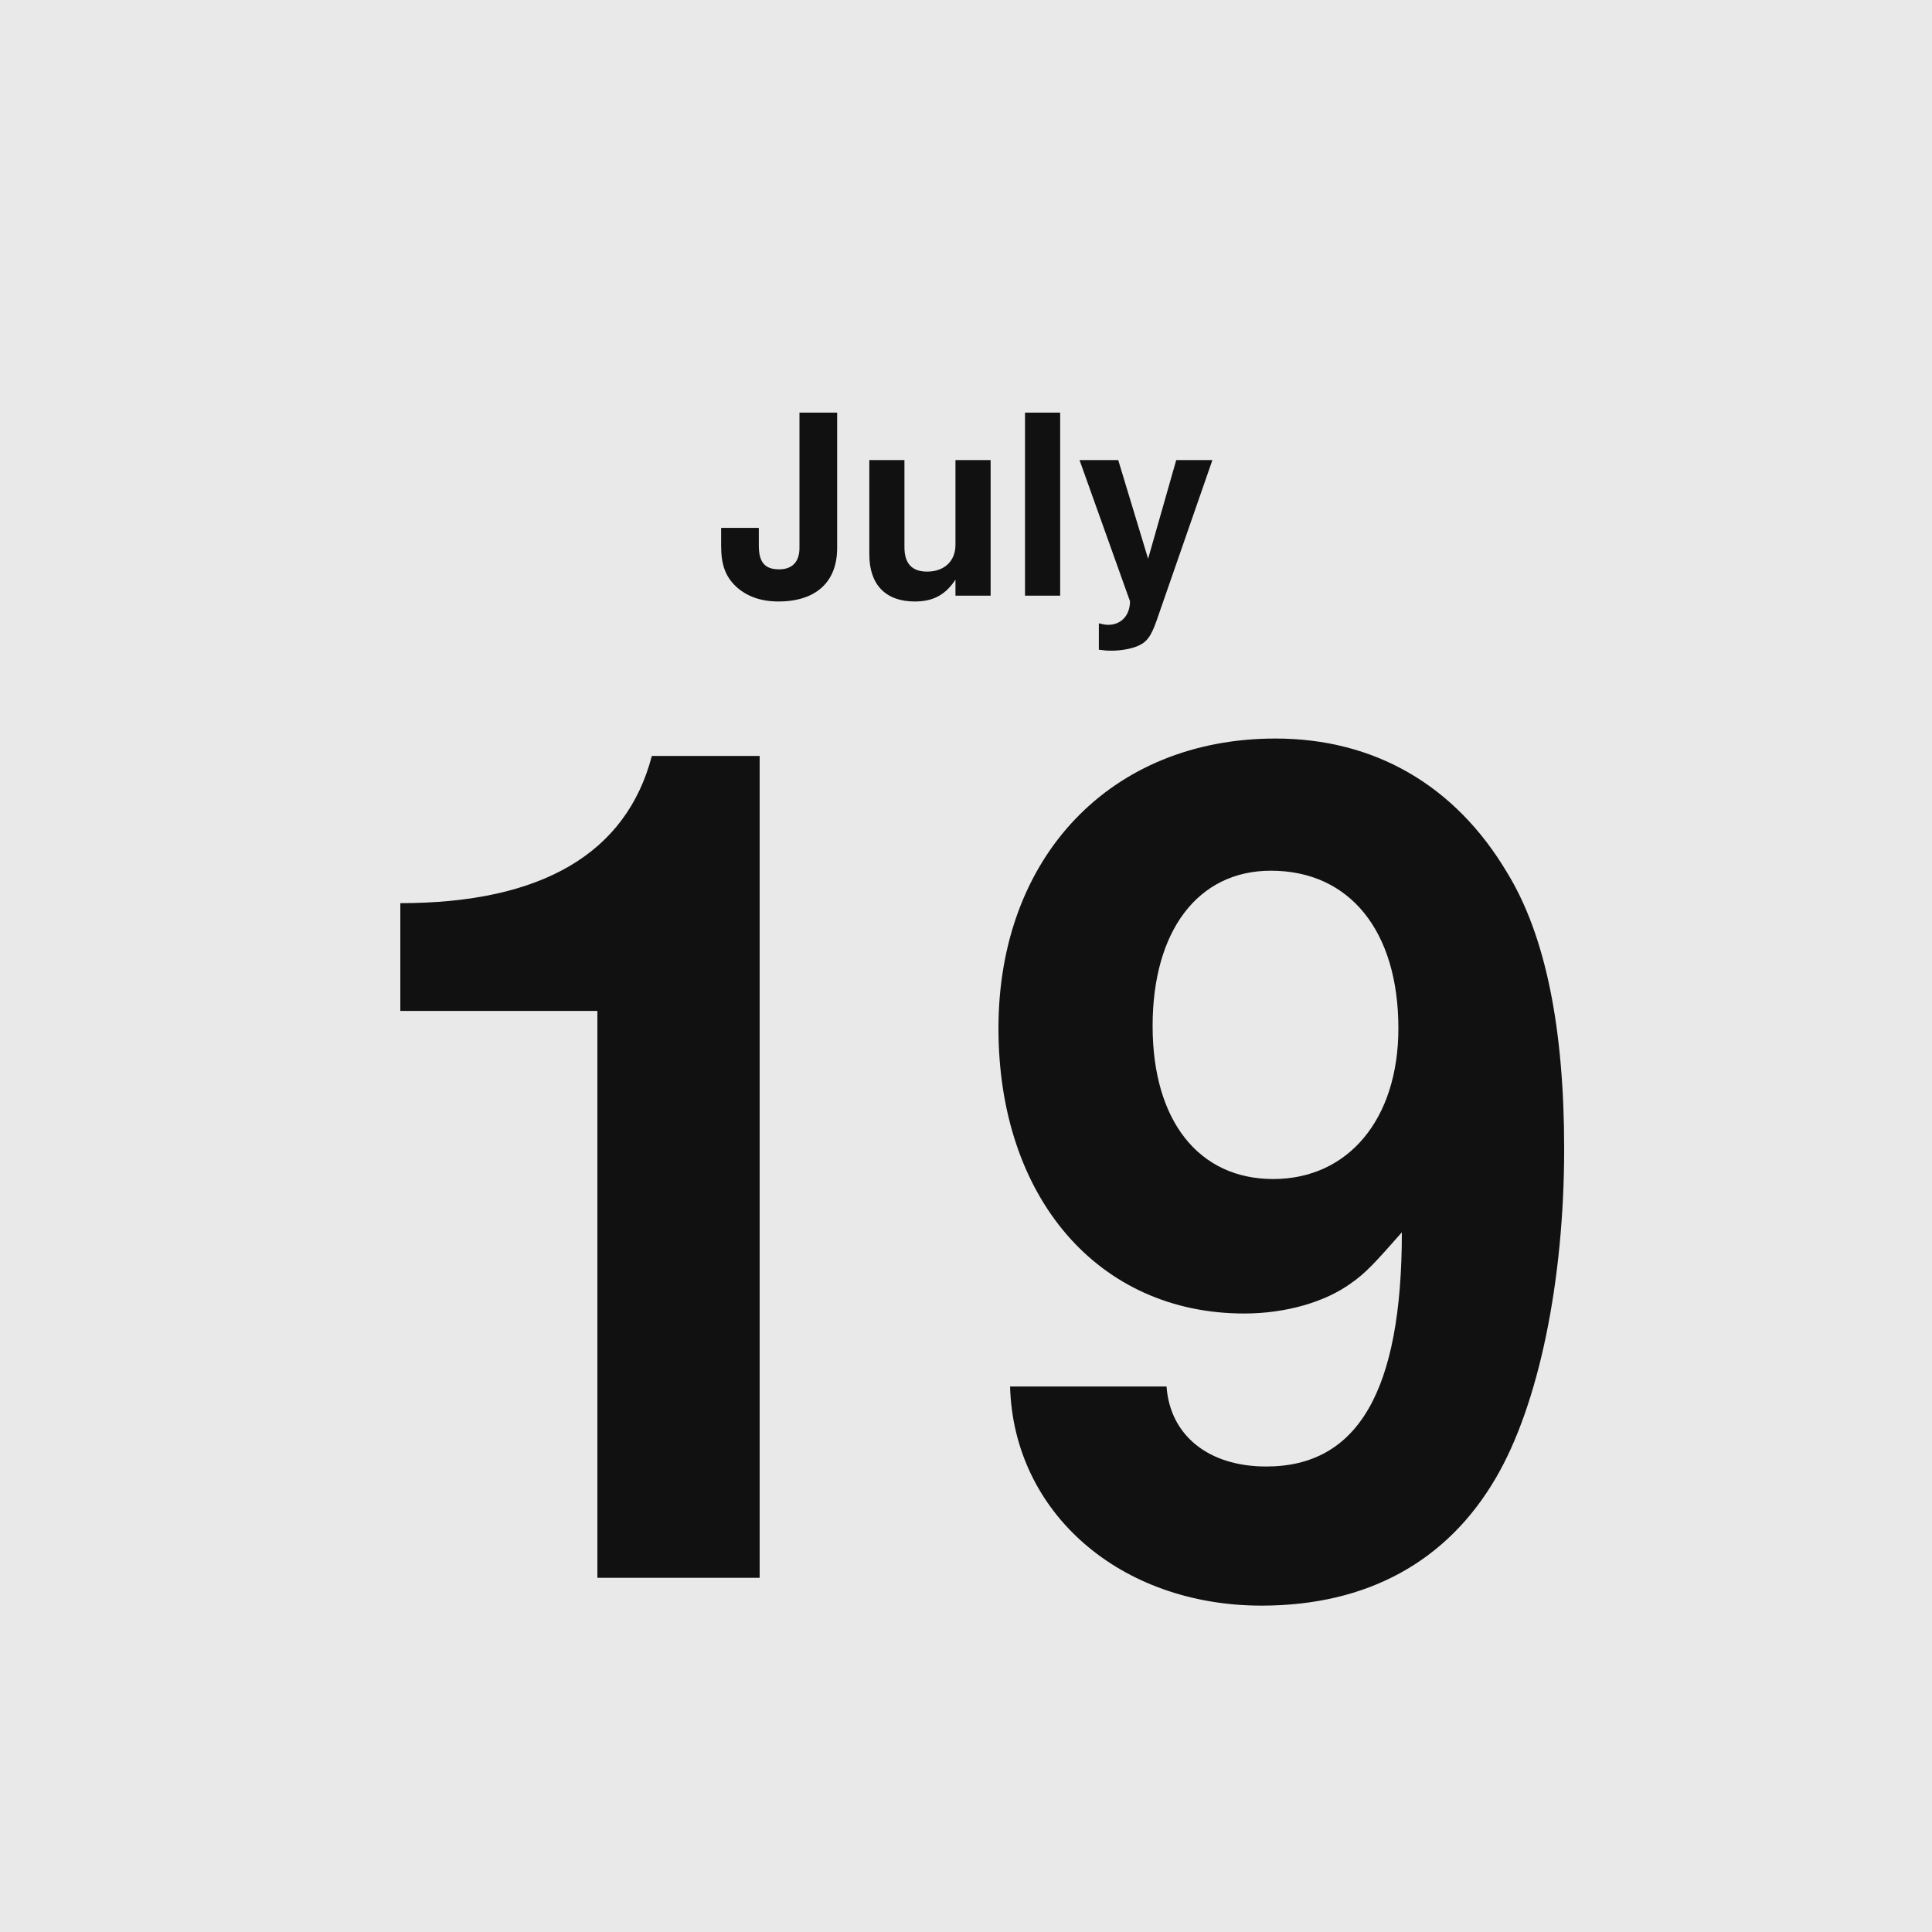
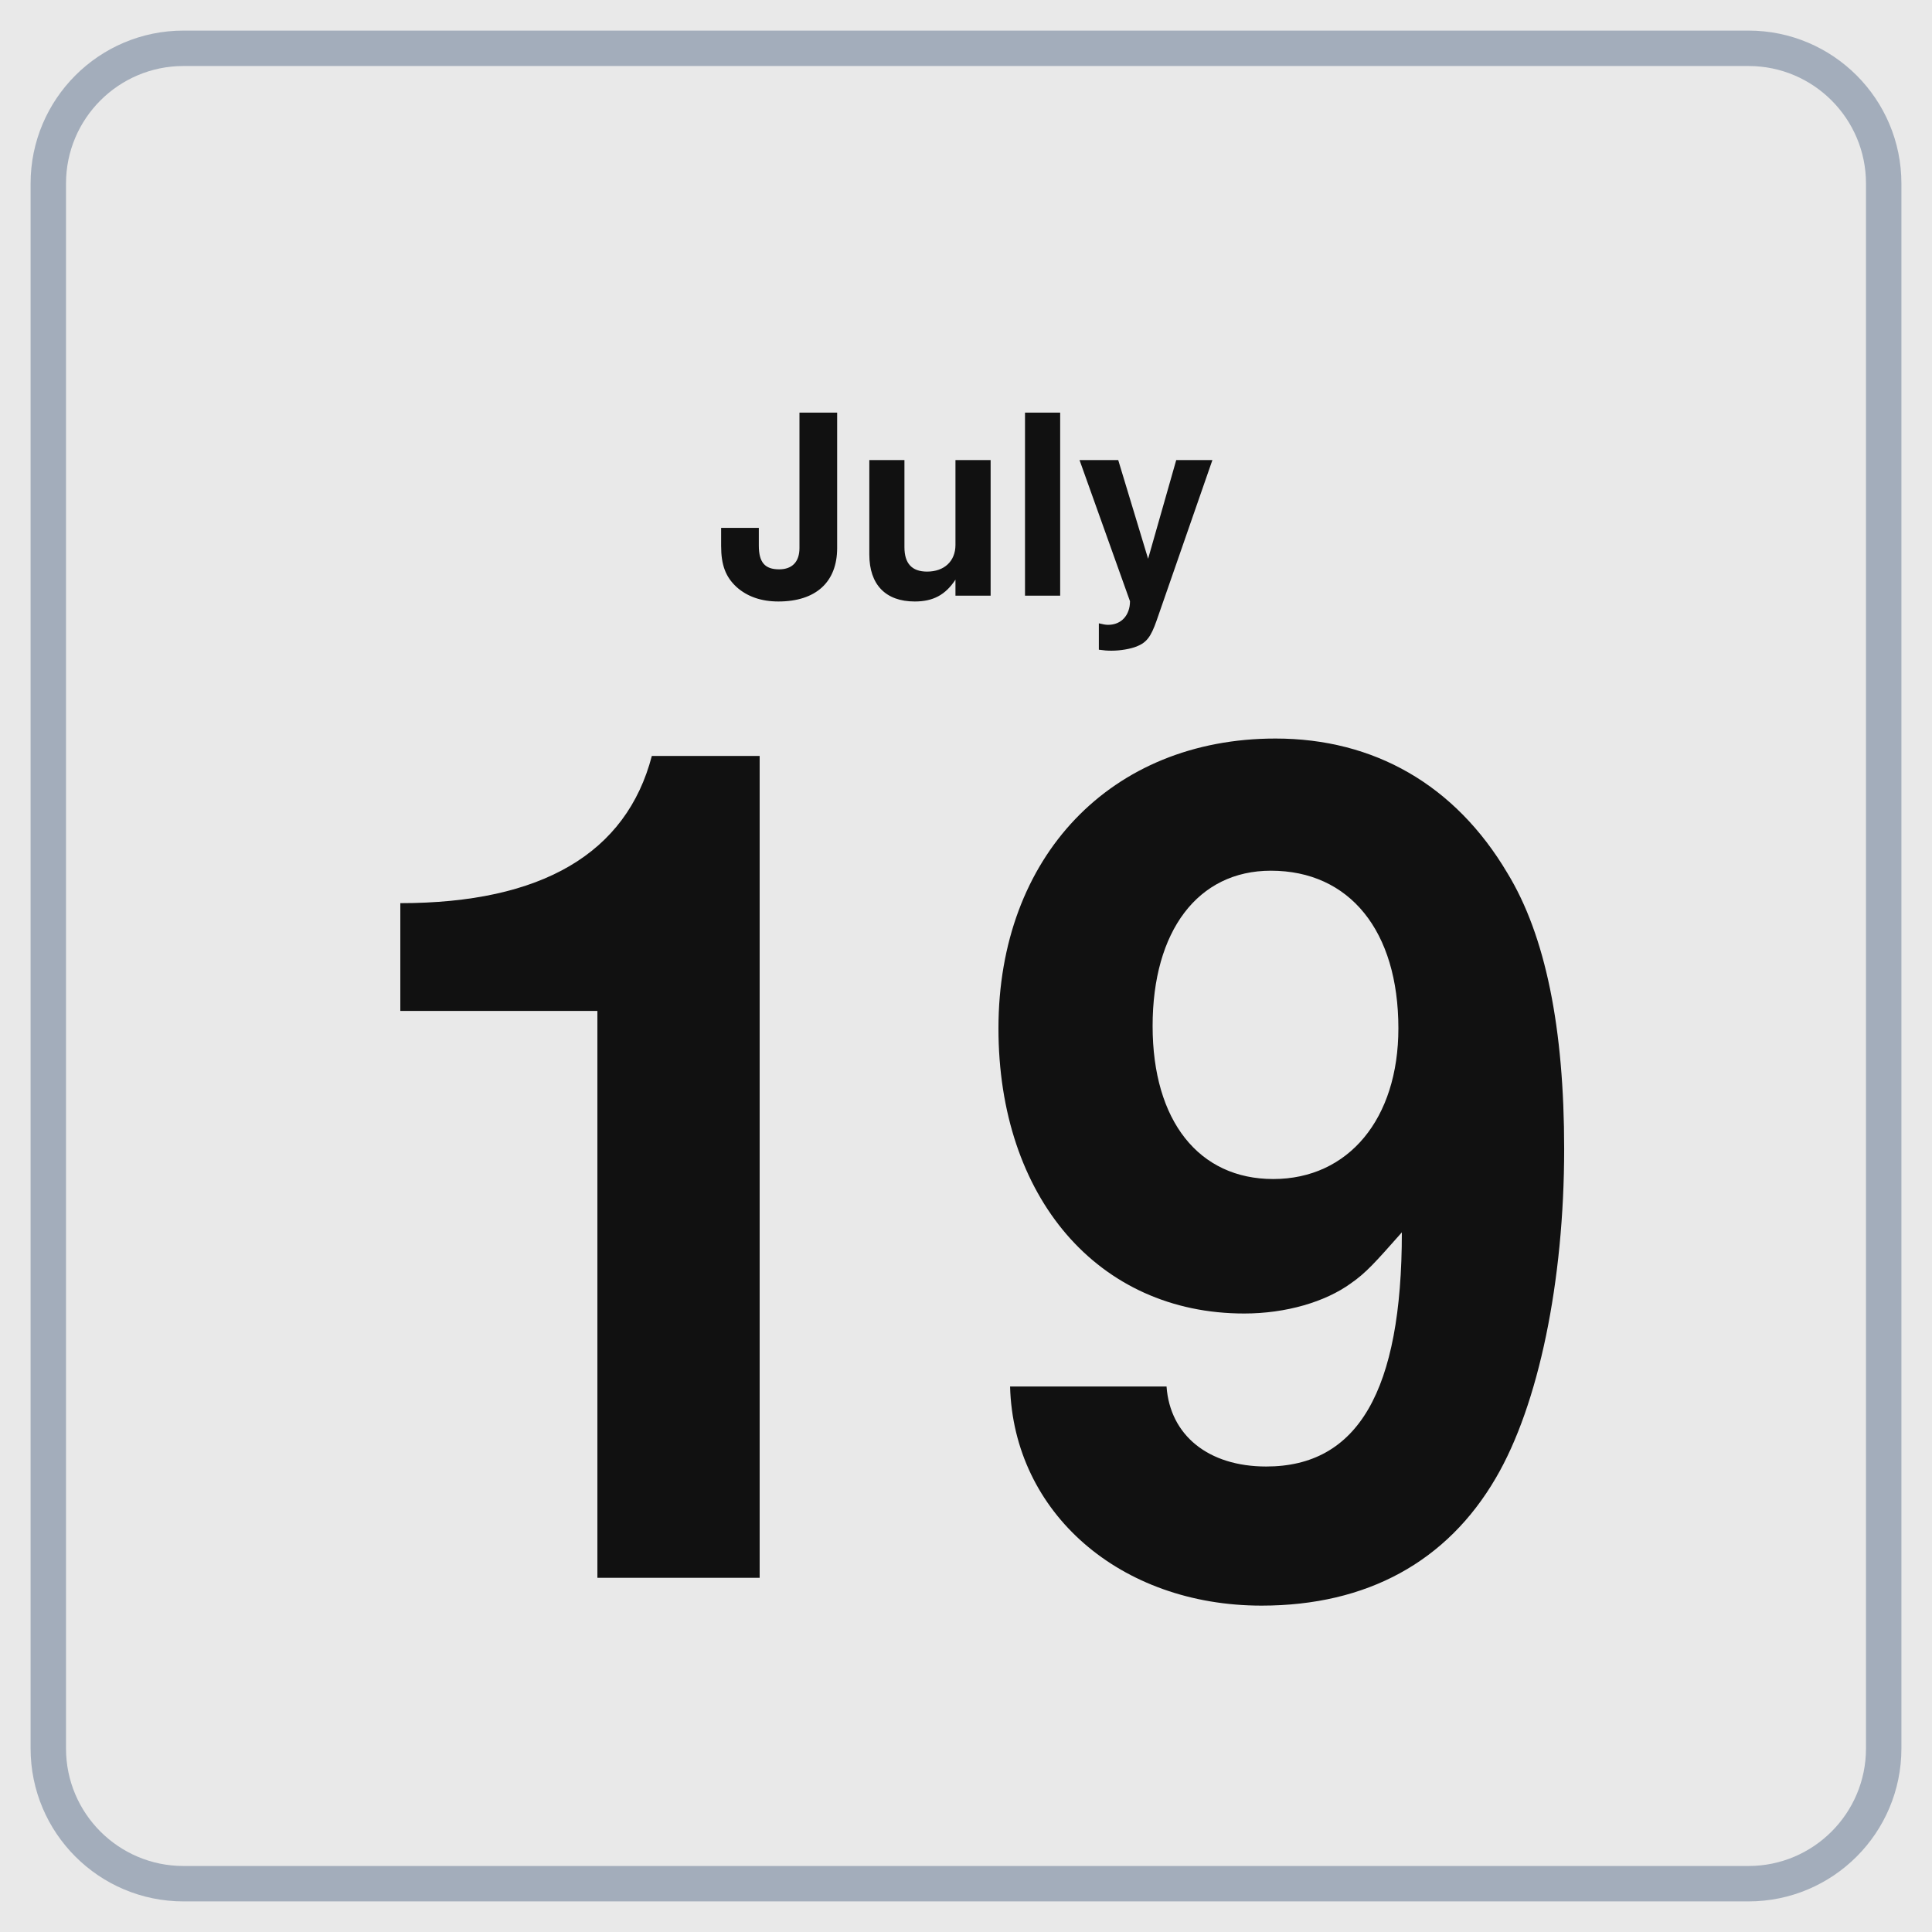
<svg xmlns="http://www.w3.org/2000/svg" width="600" height="600" viewBox="0 0 600 600">
  <rect width="600" height="600" fill="#e9e9e9" />
+   <rect x="15" y="15" width="570" height="570" rx="42" fill="none" stroke="#a3adbb" stroke-width="11" />
  <text x="300" y="185" text-anchor="middle" font-family="Helvetica,Arial,'DejaVu Sans',Verdana,sans-serif" font-size="78" font-weight="bold" fill="#111111">July</text>
  <text x="300" y="490" text-anchor="middle" font-family="Helvetica,Arial,'DejaVu Sans',Verdana,sans-serif" font-size="360" font-weight="bold" fill="#111111">19</text>
</svg>
